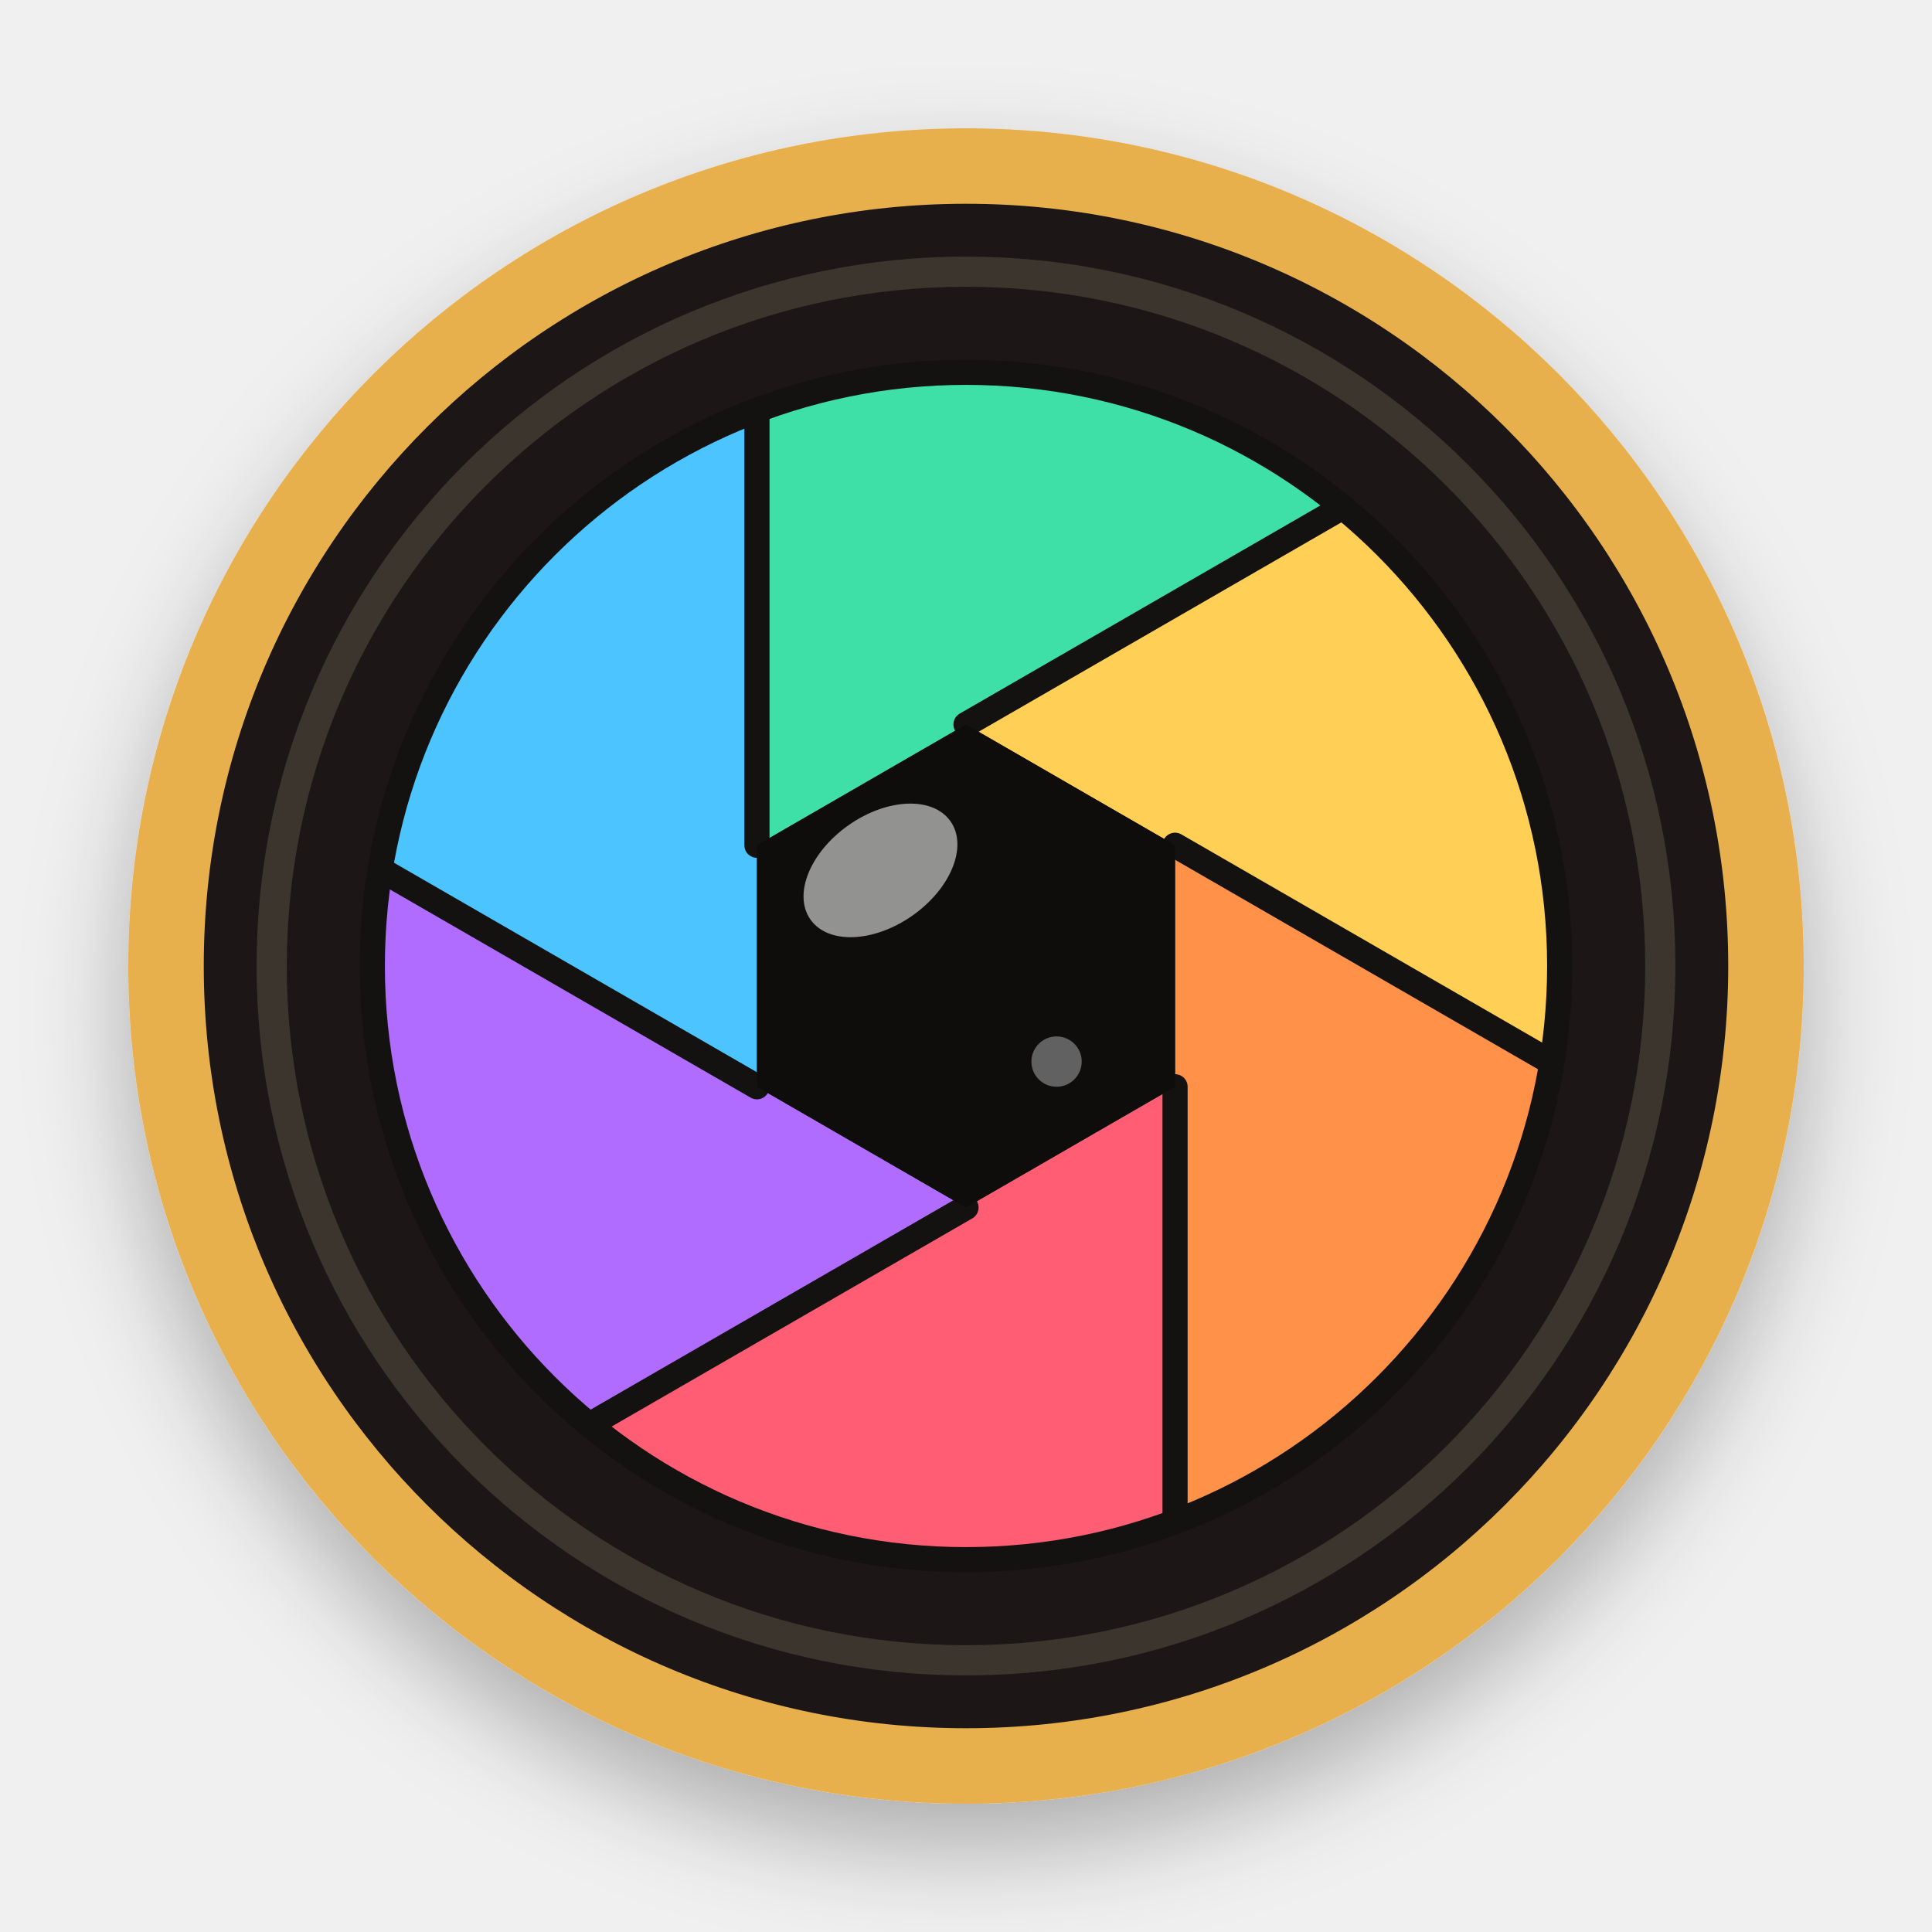
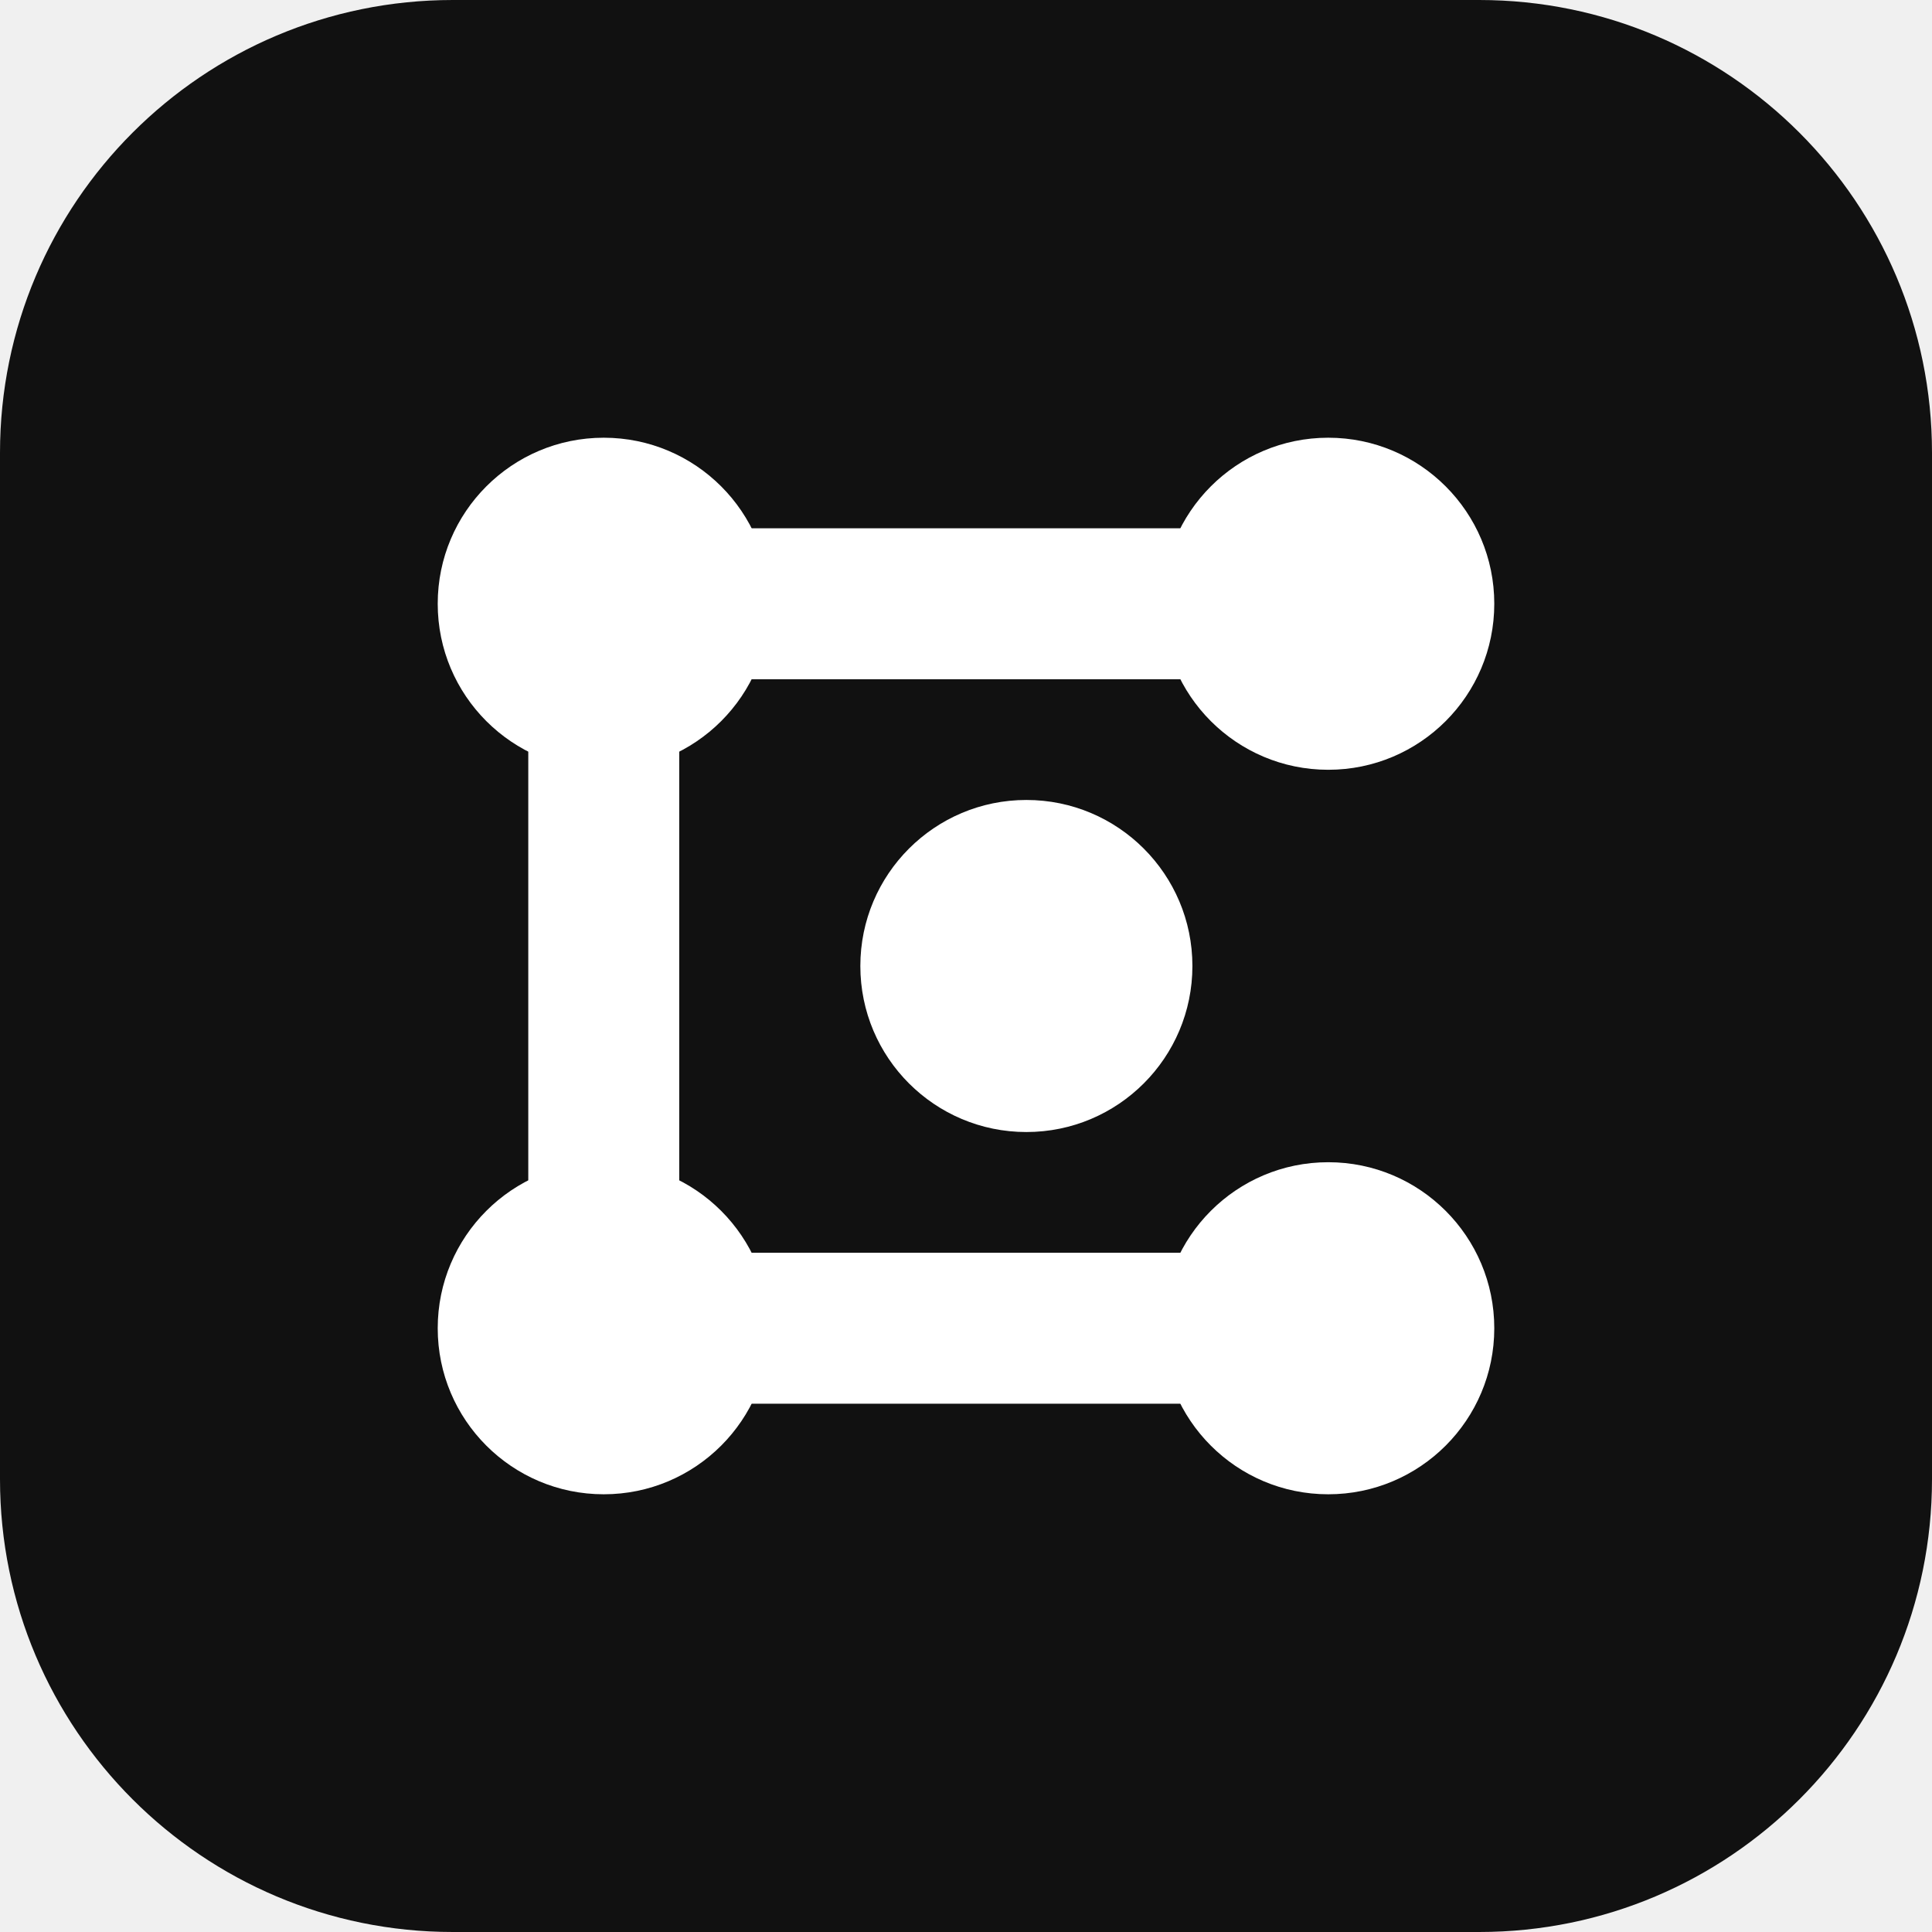
- <svg xmlns="http://www.w3.org/2000/svg" width="1024" height="1024" viewBox="128 128 768 768">
-   <defs>
-     <linearGradient id="bg" x1="0" y1="0" x2="0.3" y2="1">
-       <stop offset="0" stop-color="#2c2824" />
-       <stop offset="1" stop-color="#0e0d0c" />
-     </linearGradient>
-     <radialGradient id="glow" cx="0.28" cy="0.18" r="0.75">
-       <stop offset="0" stop-color="#ffffff" stop-opacity="0.28" />
-       <stop offset="1" stop-color="#ffffff" stop-opacity="0" />
-     </radialGradient>
-     <filter id="sh" x="-20%" y="-20%" width="140%" height="150%">
-       <feDropShadow dx="0" dy="18" stdDeviation="20" flood-color="#000" flood-opacity="0.28" />
-     </filter>
-     <filter id="sh2" x="-20%" y="-20%" width="140%" height="150%">
-       <feDropShadow dx="0" dy="8" stdDeviation="8" flood-color="#000" flood-opacity="0.22" />
-     </filter>
-   </defs>
-   <g filter="url(#sh)">
-     <circle cx="512" cy="512" r="318" fill="#1a1816" />
-     <circle cx="512" cy="512" r="318" fill="none" stroke="#e8b04e" stroke-width="30" />
-     <circle cx="512" cy="512" r="276" fill="none" stroke="#3b352f" stroke-width="12" />
-   </g>
-   <g>
-     <path d="M512.0 416.0 L661.7 329.6 A236 236 0 0 1 744.8 550.4 L595.1 464.0 Z" fill="#ffcf56" />
-     <path d="M595.1 464.0 L744.8 550.4 A236 236 0 0 1 595.1 732.9 L595.1 560.0 Z" fill="#ff9248" />
-     <path d="M595.1 560.0 L595.1 732.9 A236 236 0 0 1 362.3 694.4 L512.0 608.0 Z" fill="#ff5d73" />
-     <path d="M512.0 608.0 L362.3 694.4 A236 236 0 0 1 279.2 473.6 L428.9 560.0 Z" fill="#b06cff" />
-     <path d="M428.9 560.0 L279.2 473.6 A236 236 0 0 1 428.9 291.1 L428.9 464.0 Z" fill="#4cc4ff" />
-     <path d="M428.9 464.0 L428.9 291.1 A236 236 0 0 1 661.7 329.6 L512.0 416.0 Z" fill="#3fe0a8" />
-   </g>
-   <path d="M512.0 416.0 L661.7 329.6 M595.1 464.0 L744.8 550.4 M595.1 560.0 L595.1 732.9 M512.0 608.0 L362.3 694.4 M428.9 560.0 L279.2 473.6 M428.9 464.0 L428.9 291.1" stroke="#141210" stroke-width="10" stroke-linecap="round" />
-   <path d="M512.0 416.0 L595.1 464.0 L595.1 560.0 L512.0 608.0 L428.9 560.0 L428.9 464.0 Z" fill="#0e0d0c" />
-   <circle cx="512" cy="512" r="236" fill="none" stroke="#141210" stroke-width="10" />
-   <ellipse cx="478" cy="474" rx="34" ry="22" transform="rotate(-35 478 474)" fill="#ffffff" fill-opacity="0.55" />
-   <circle cx="548" cy="550" r="10" fill="#ffffff" fill-opacity="0.35" />
+ <svg xmlns="http://www.w3.org/2000/svg" viewBox="0 0 64 64">
+   <style>.q{fill:#111}.n{fill:#fff}.l{fill:none;stroke:#fff}@media (prefers-color-scheme:dark){.q{fill:#fff}.n{fill:#111}.l{stroke:#111}}</style>
+   <rect class="q" width="64" height="64" rx="15" />
+   <path class="l" d="M44 20H20V44H44" stroke-width="5" stroke-linecap="round" stroke-linejoin="round" />
+   <circle class="n" cx="44" cy="20" r="5.5" />
+   <circle class="n" cx="20" cy="20" r="5.5" />
+   <circle class="n" cx="20" cy="44" r="5.5" />
+   <circle class="n" cx="44" cy="44" r="5.5" />
+   <circle class="n" cx="34" cy="32" r="5.5" />
</svg>
